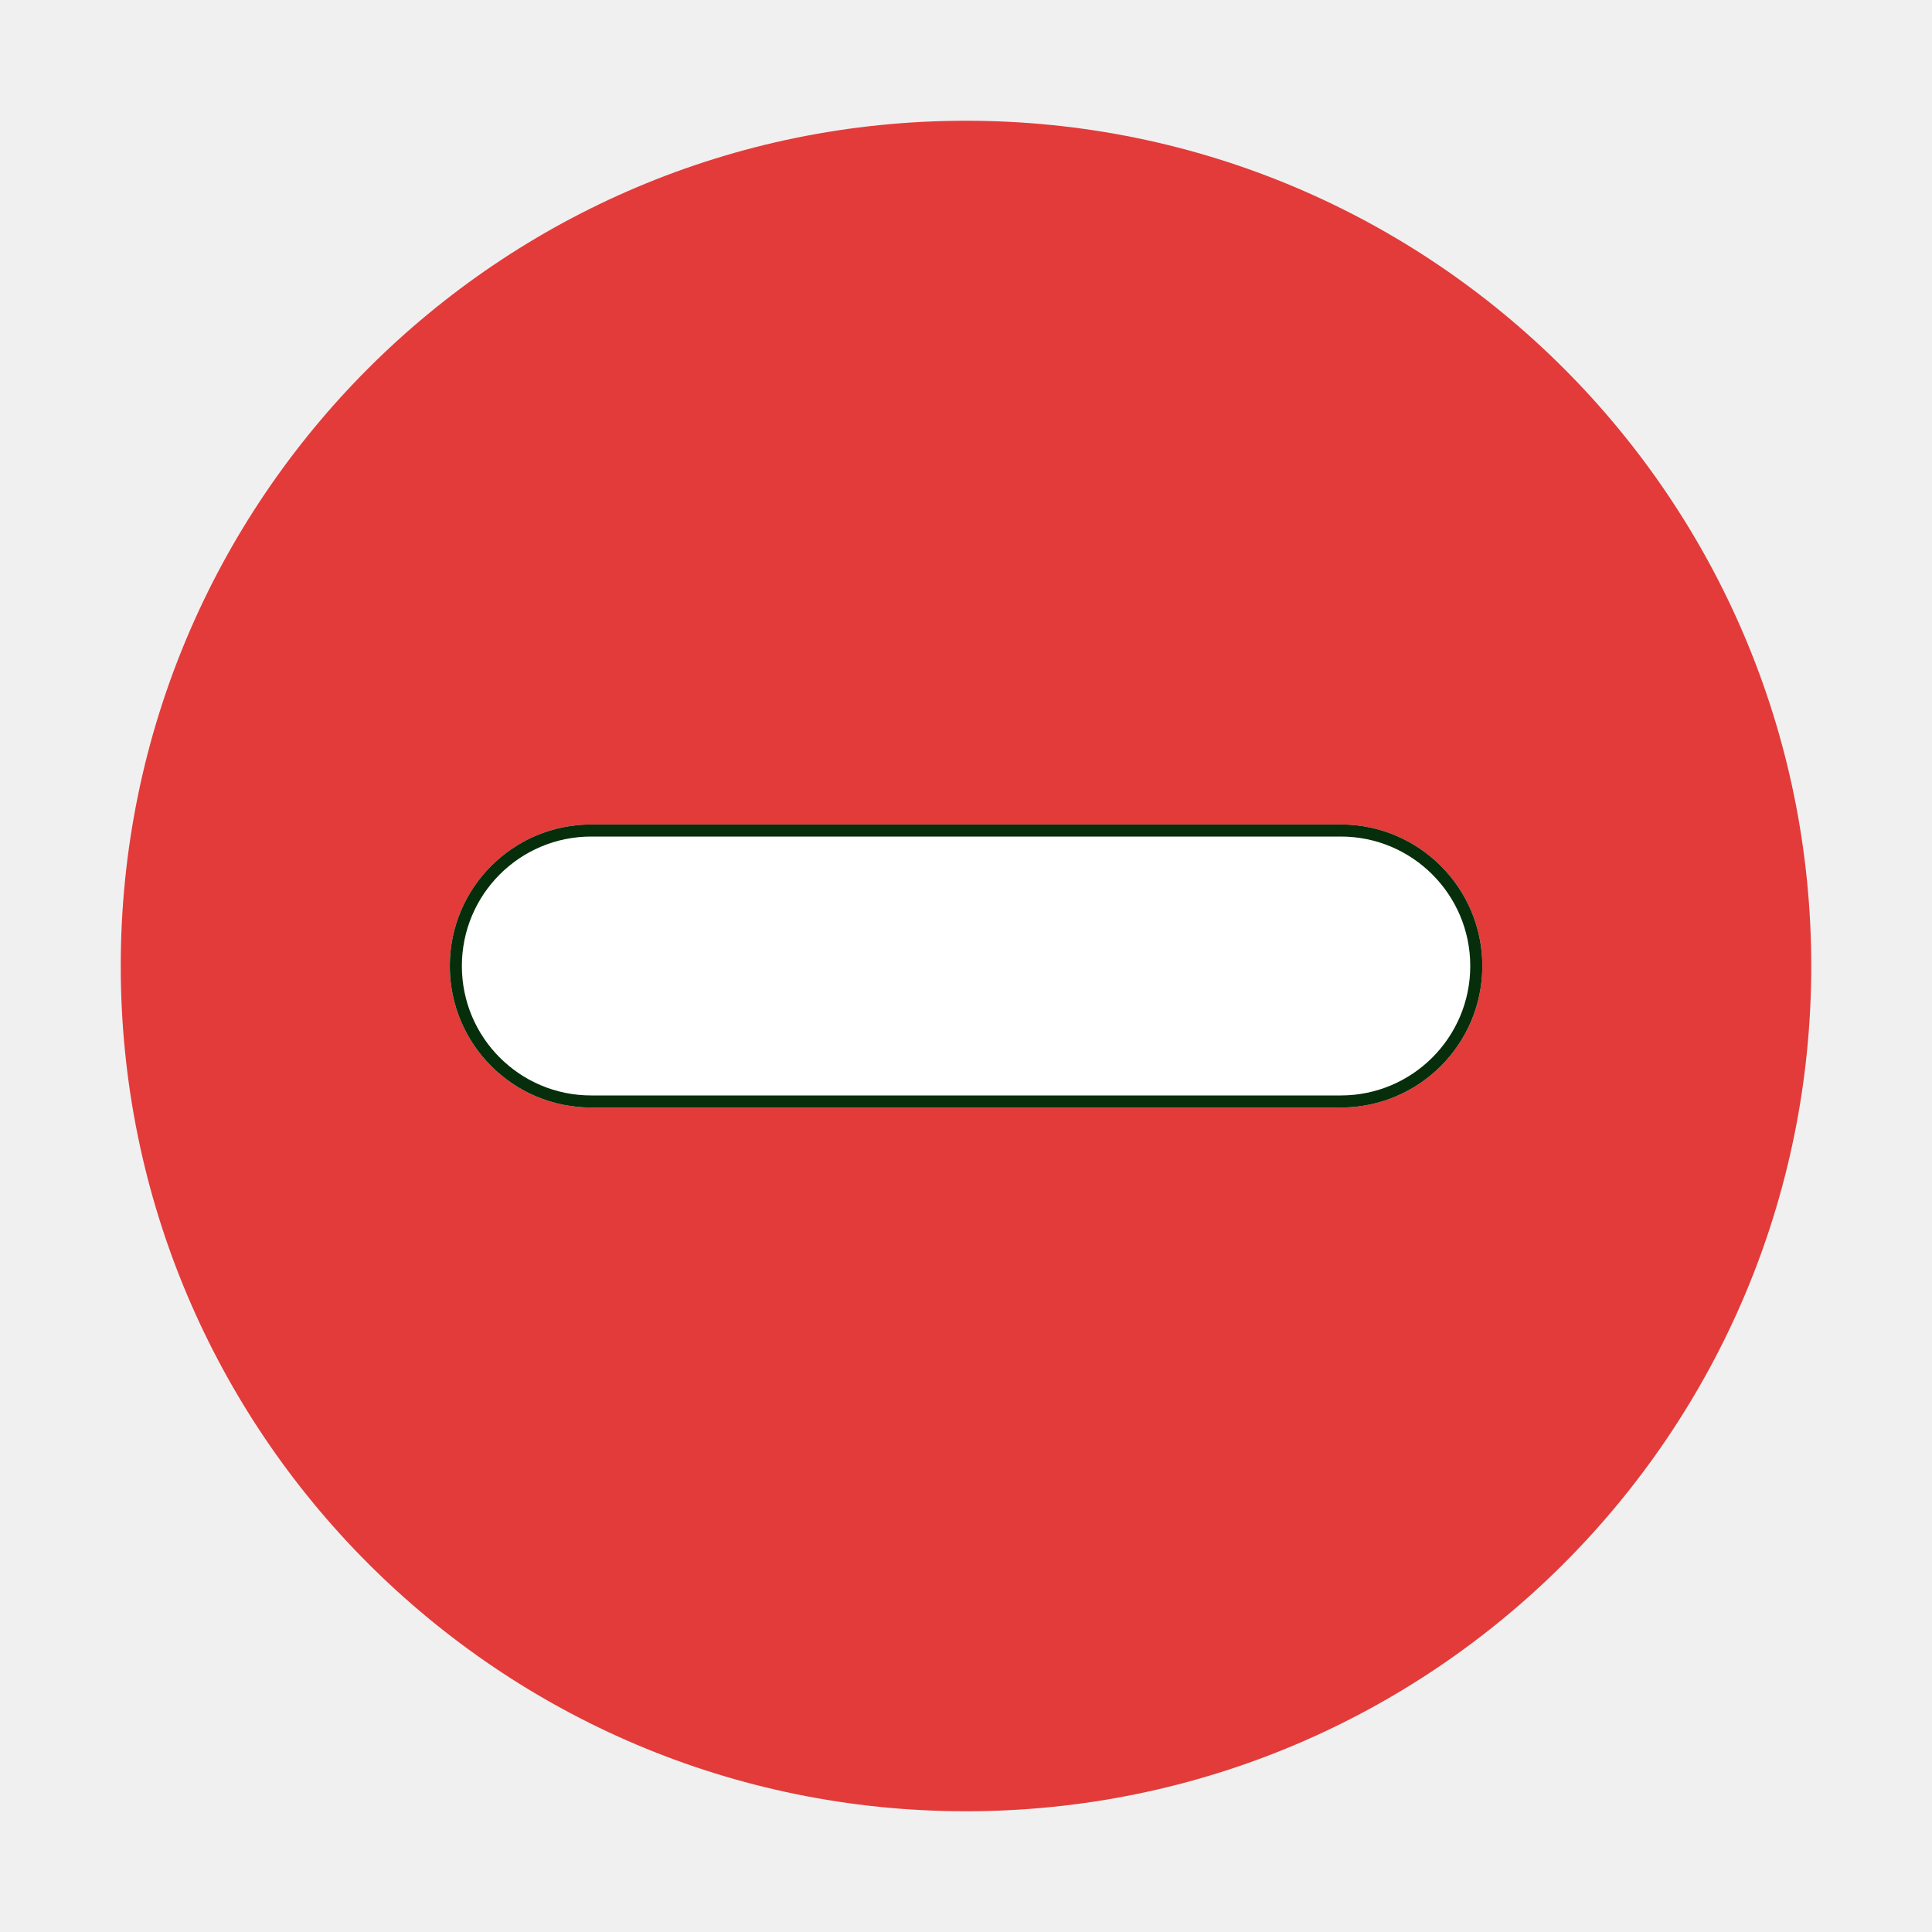
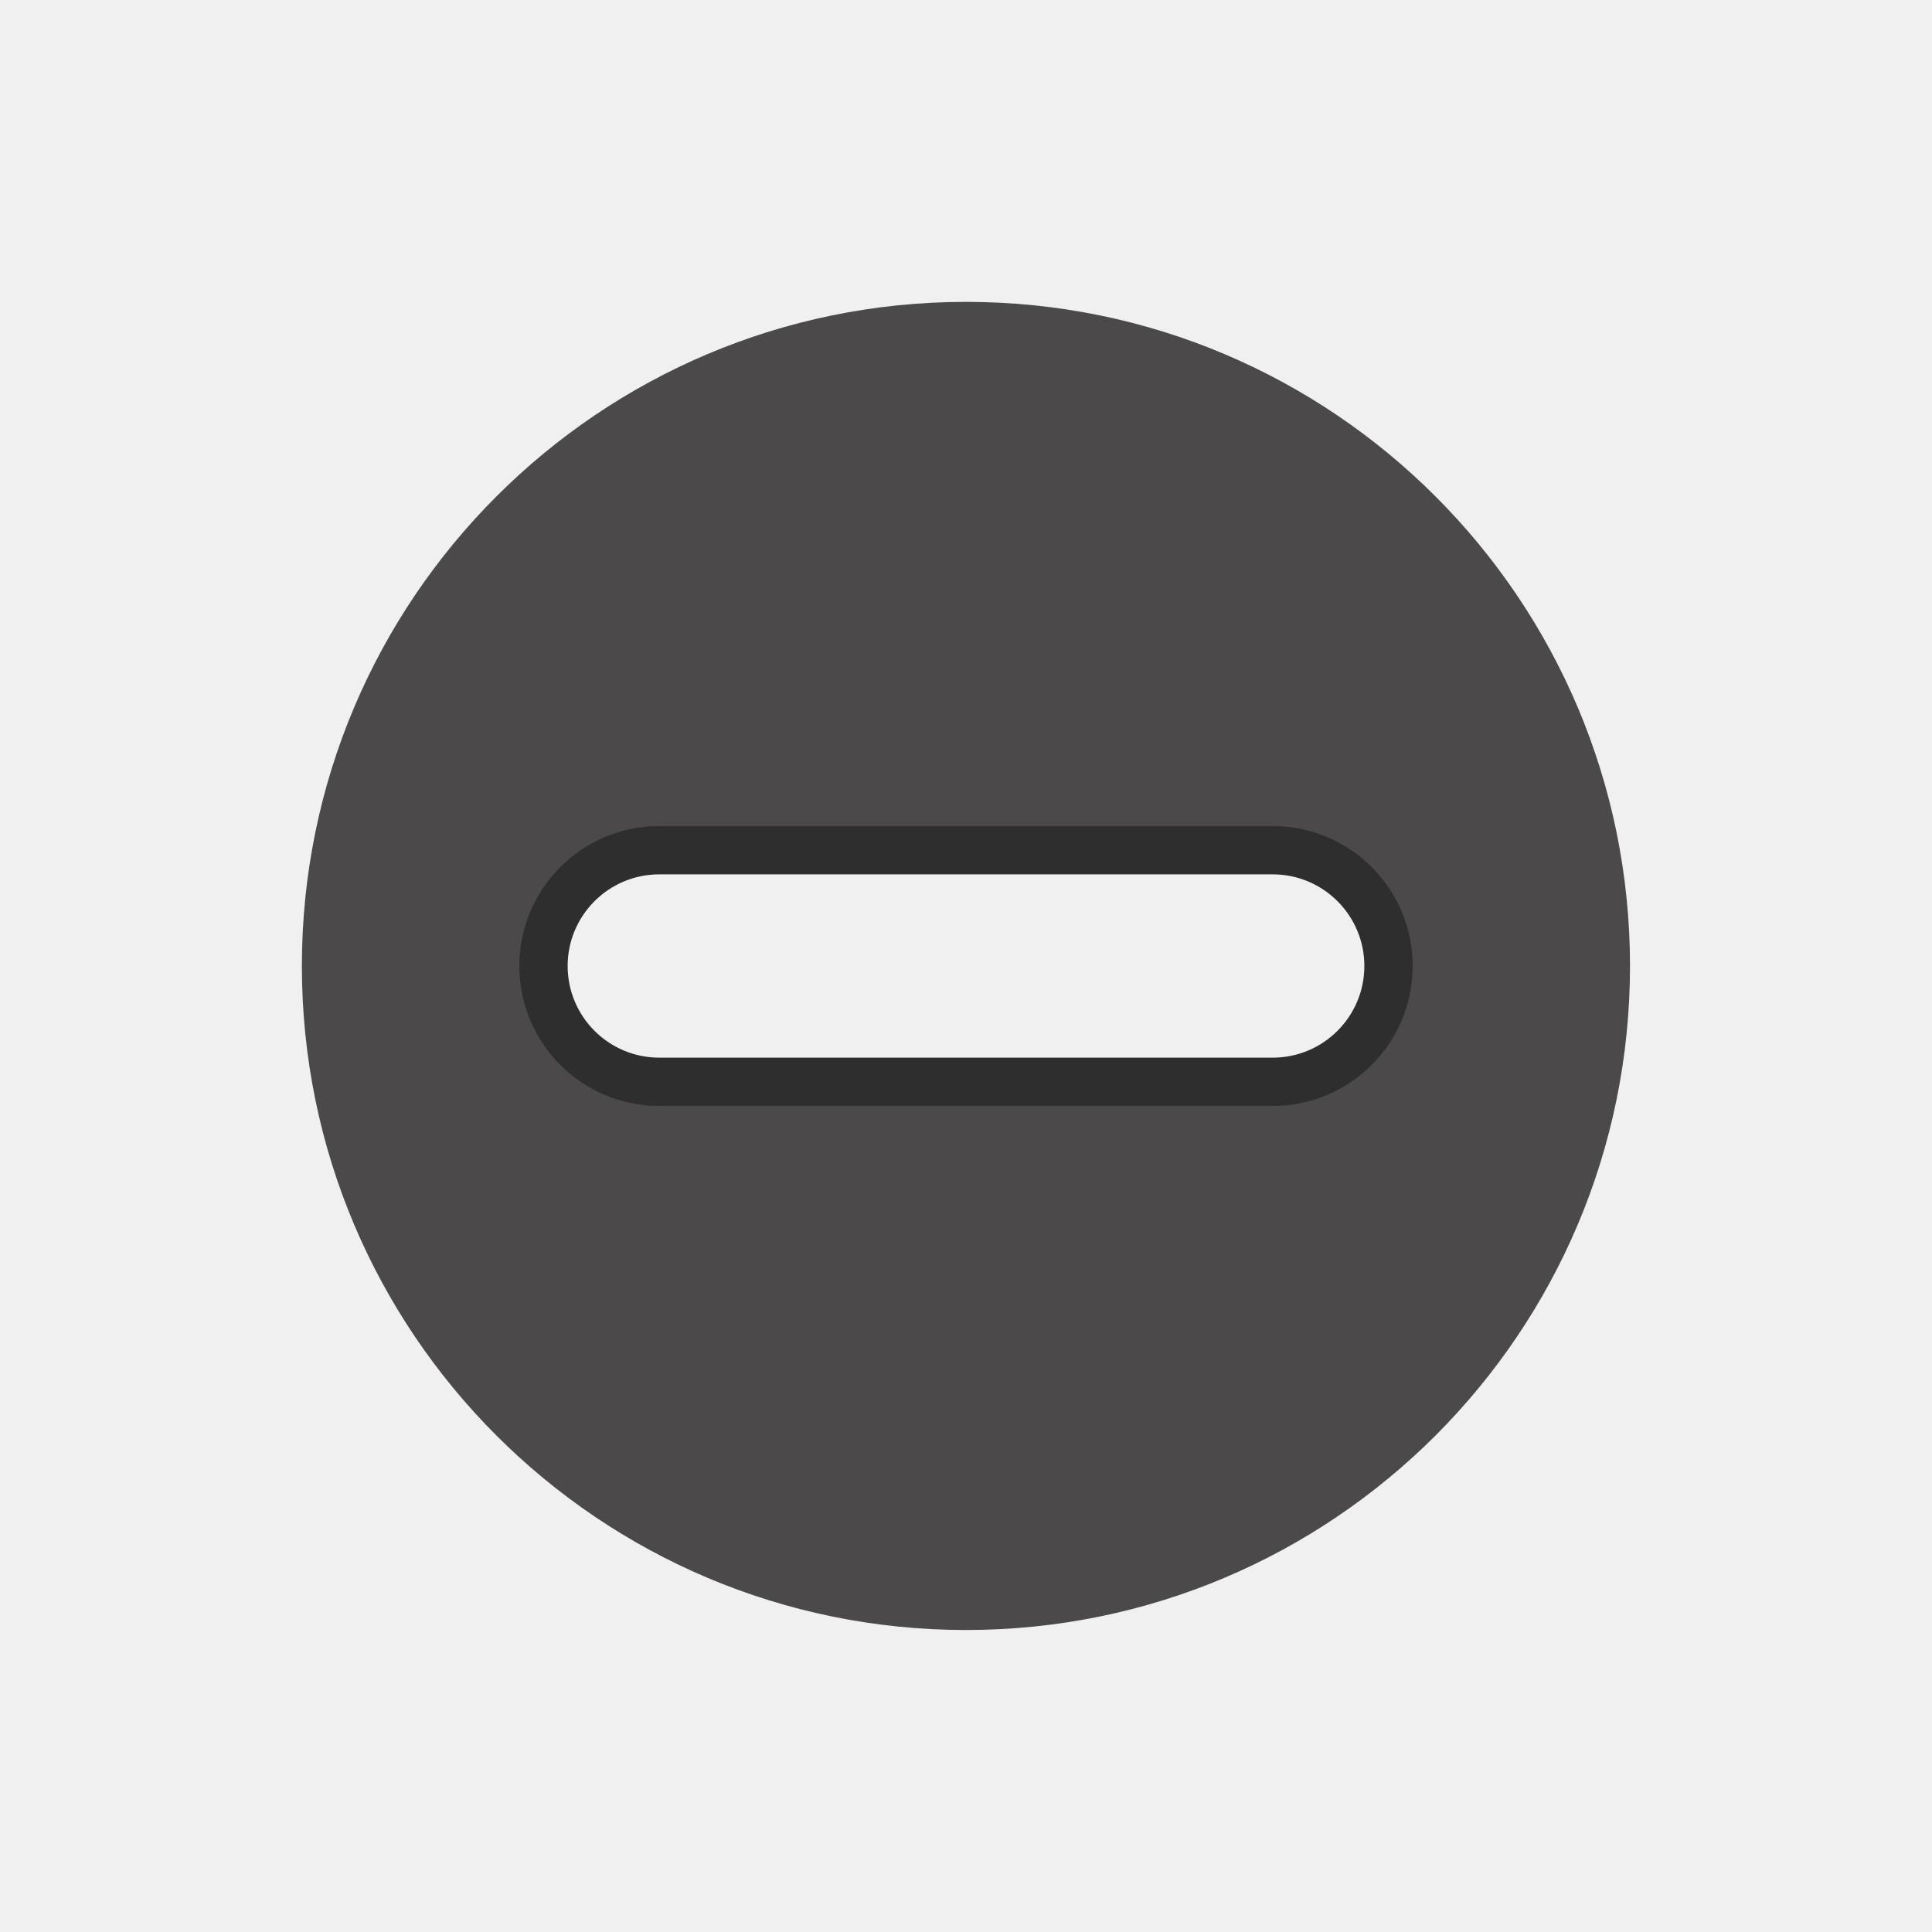
<svg xmlns="http://www.w3.org/2000/svg" width="16" height="16" viewBox="0 0 16 16" fill="none">
-   <path d="M15 8C15 11.866 11.866 15 8 15C4.134 15 1 11.866 1 8C1 4.134 4.134 1 8 1C11.866 1 15 4.134 15 8Z" fill="#E23B3A" />
-   <path d="M3.725 8C3.725 7.353 4.249 6.828 4.896 6.828H11.104C11.751 6.828 12.276 7.353 12.276 8V8C12.276 8.647 11.751 9.172 11.104 9.172H4.896C4.249 9.172 3.725 8.647 3.725 8V8Z" fill="white" />
-   <path fill-rule="evenodd" clip-rule="evenodd" d="M11.104 6.928H4.896C4.304 6.928 3.825 7.408 3.825 8C3.825 8.592 4.304 9.072 4.896 9.072H11.104C11.696 9.072 12.176 8.592 12.176 8C12.176 7.408 11.696 6.928 11.104 6.928ZM4.896 6.828C4.249 6.828 3.725 7.353 3.725 8C3.725 8.647 4.249 9.172 4.896 9.172H11.104C11.751 9.172 12.276 8.647 12.276 8C12.276 7.353 11.751 6.828 11.104 6.828H4.896Z" fill="#072E0B" />
+   <path fill-rule="evenodd" clip-rule="evenodd" d="M8 13.499C11.037 13.499 13.499 11.037 13.499 8C13.499 4.963 11.037 2.5 8 2.5C4.963 2.5 2.5 4.963 2.5 8C2.5 11.037 4.963 13.499 8 13.499ZM5.46 8.959C4.931 8.959 4.501 8.53 4.501 8C4.501 7.47 4.931 7.041 5.46 7.041H10.54C11.07 7.041 11.499 7.47 11.499 8C11.499 8.53 11.07 8.959 10.54 8.959H5.46Z" fill="#4B4949" />
+   <path fill-rule="evenodd" clip-rule="evenodd" d="M5.46 7.241C5.041 7.241 4.701 7.581 4.701 8C4.701 8.419 5.041 8.759 5.46 8.759H10.54C10.959 8.759 11.299 8.419 11.299 8C11.299 7.581 10.959 7.241 10.54 7.241H5.46ZM10.54 6.841C11.18 6.841 11.699 7.36 11.699 8C11.699 8.64 11.18 9.159 10.54 9.159H5.46C4.82 9.159 4.301 8.64 4.301 8C4.301 7.36 4.82 6.841 5.46 6.841H10.54Z" fill="#2E2E2E" />
</svg>
